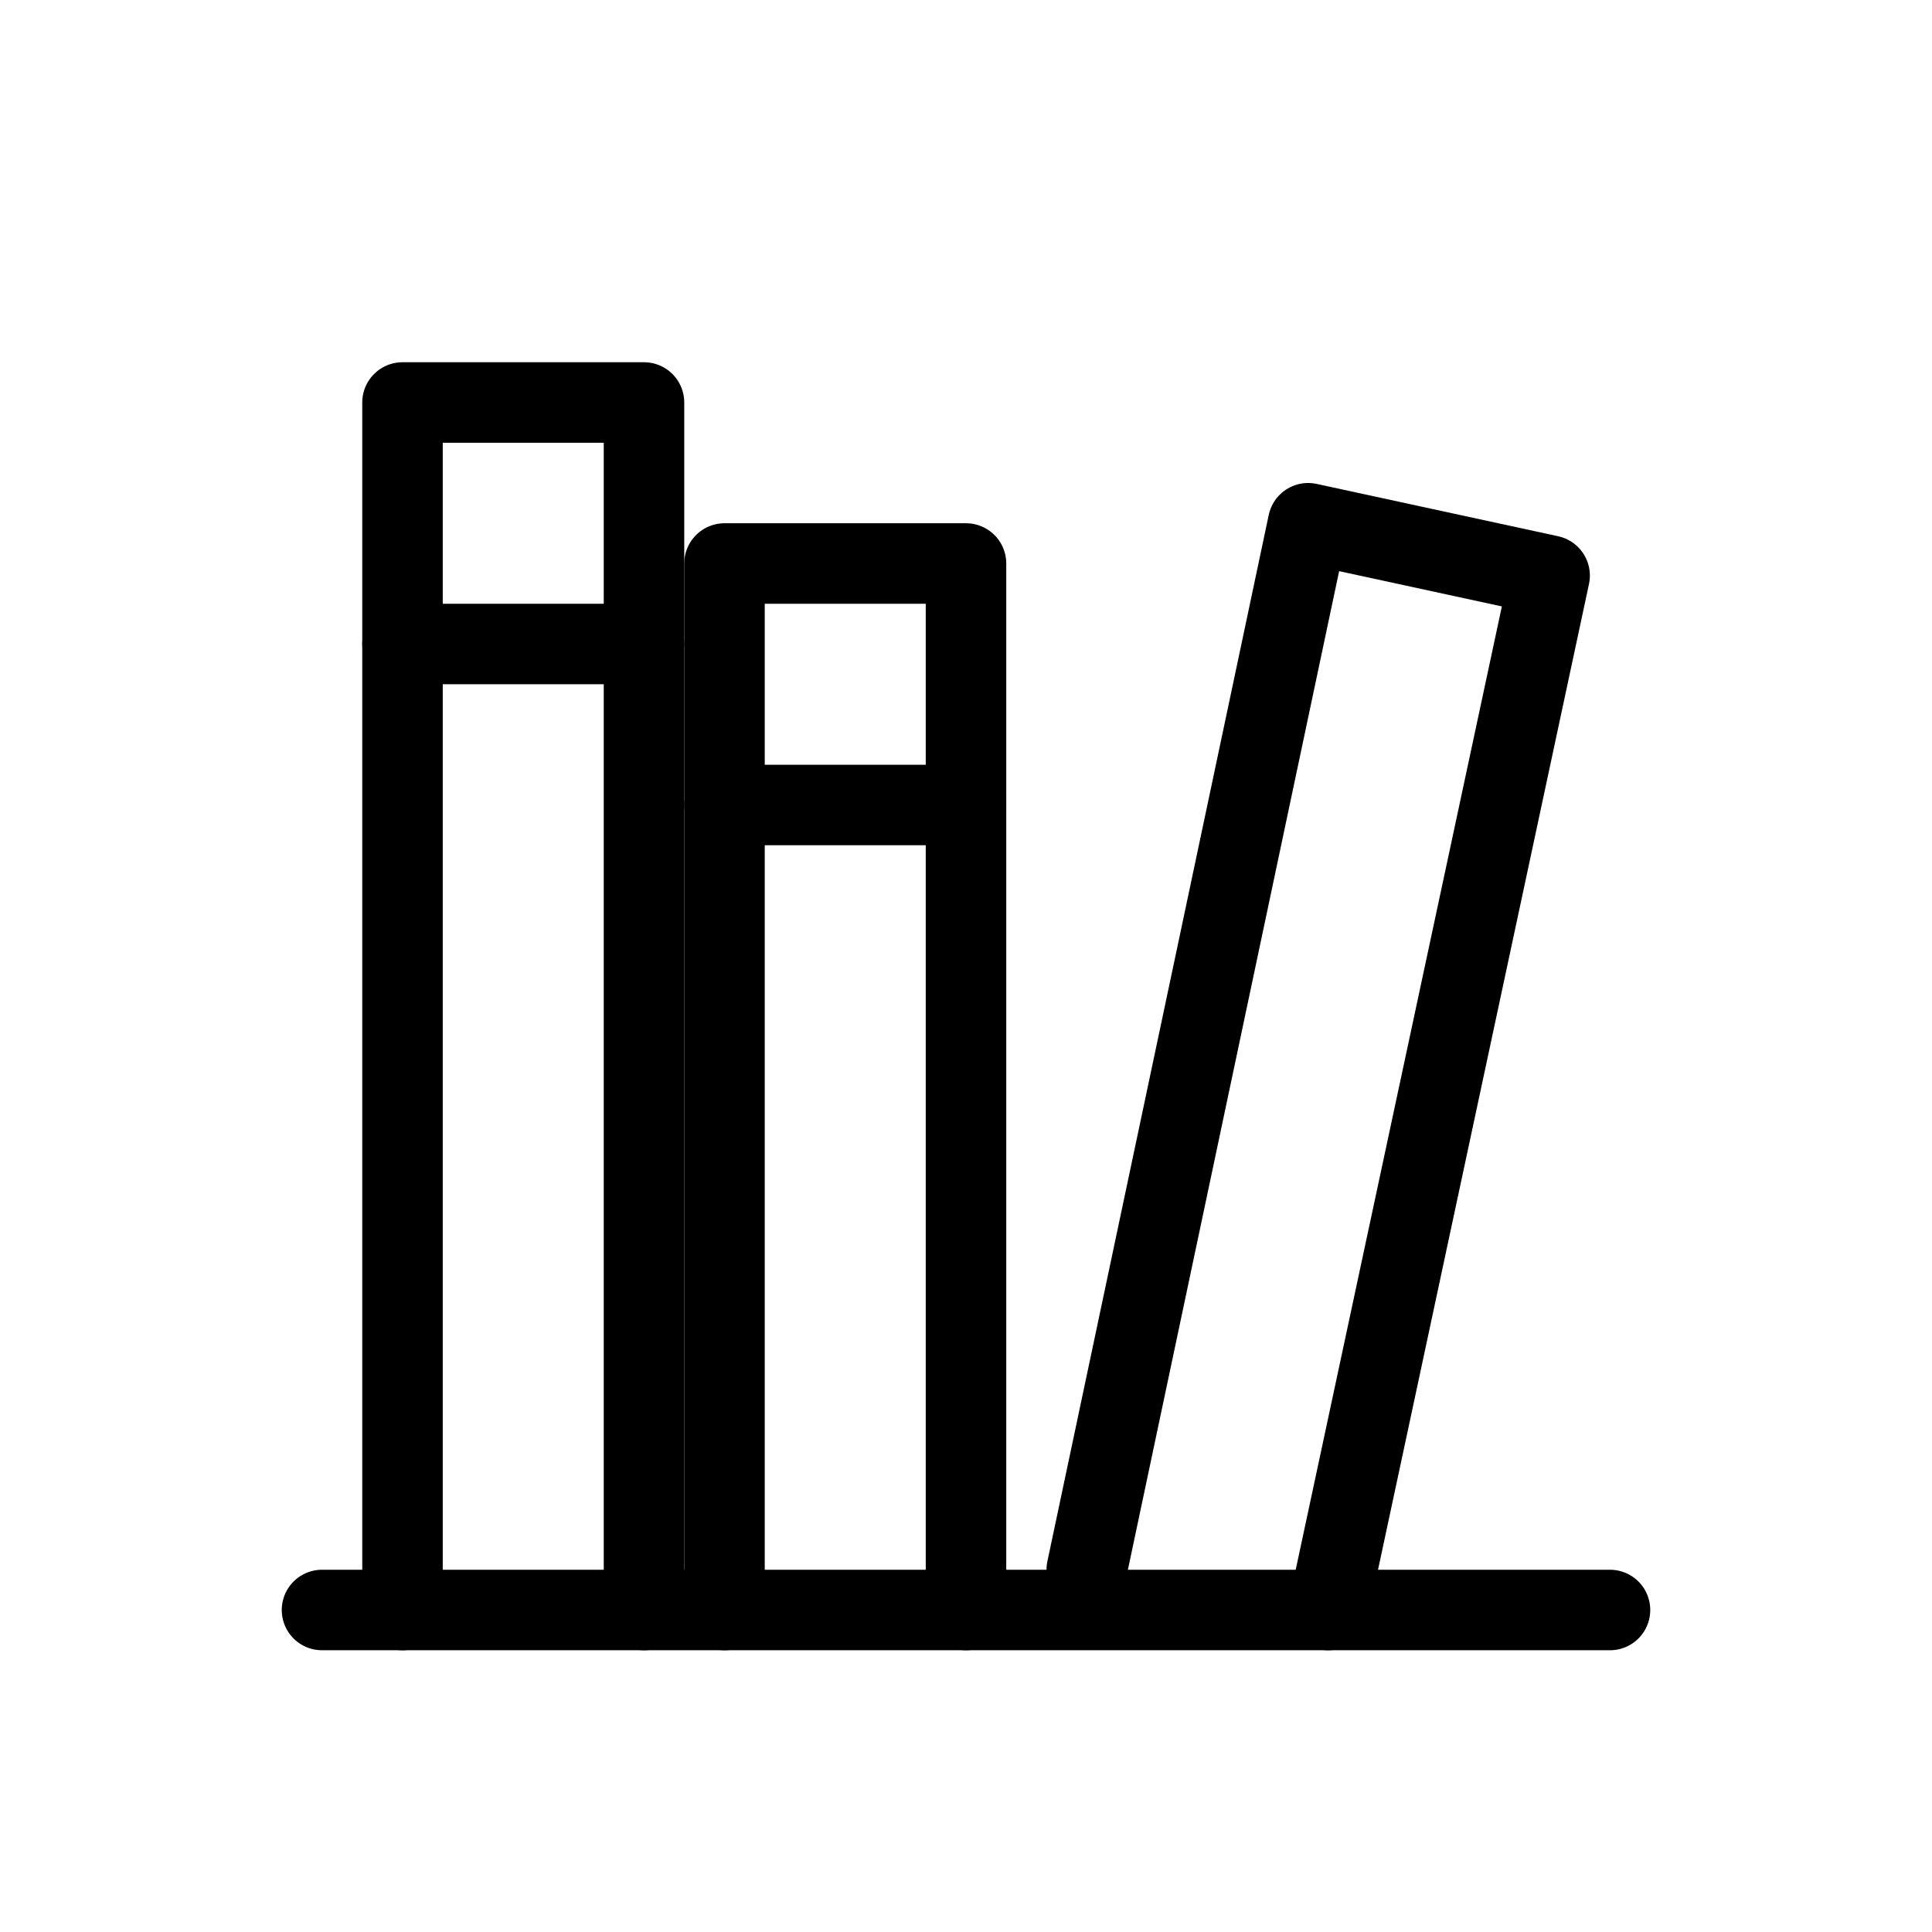
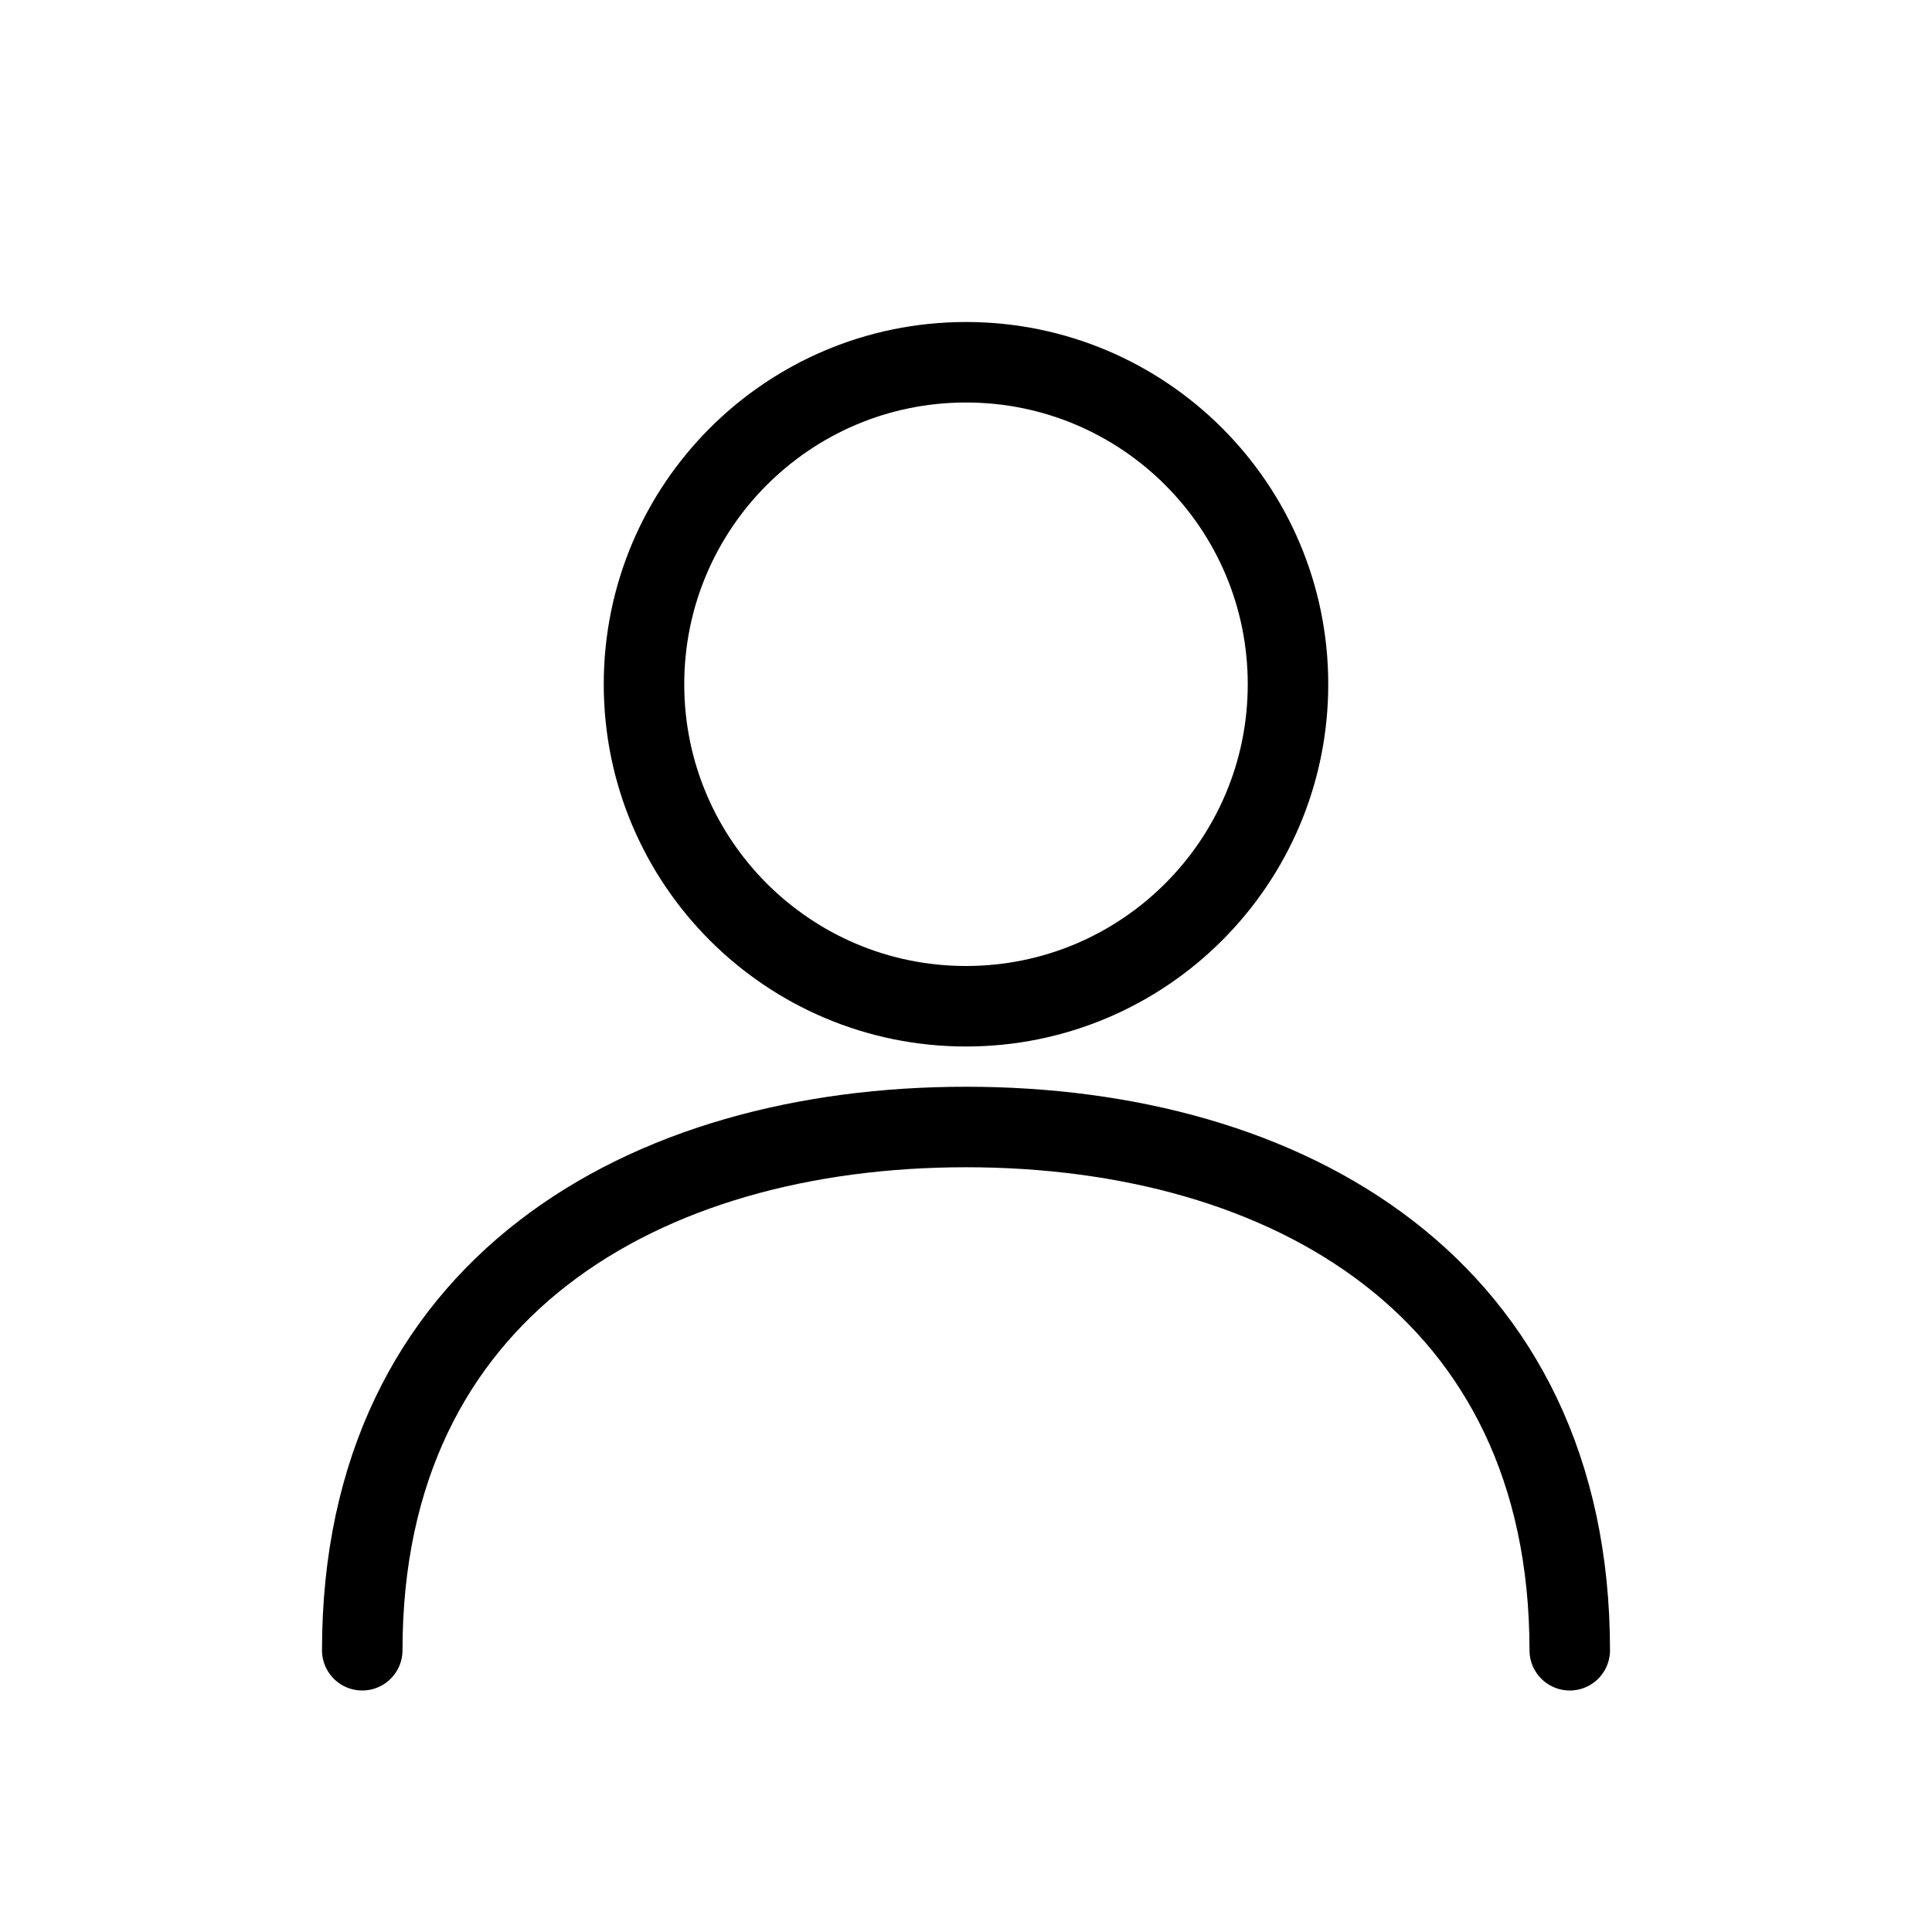
<svg xmlns="http://www.w3.org/2000/svg" version="1.1" width="48" height="48" viewBox="0 0 48 48">
  <g fill="none" stroke="#000000" stroke-width="2" stroke-linecap="round" stroke-linejoin="round">
-     <path d="M 8,40 H 40" />
-     <path d="M 10,40 V 10 H 16 V 40" />
-     <path d="M 18,40 V 14 H 24 V 40" />
-     <path d="M 27,39 L 32.5,13 L 38.5,14.3 L 33,40" />
-     <path d="M 10,16 H 16" />
-     <path d="M 18,20 H 24" />
+     <circle cx="24" cy="17" r="8" />
+     <path d="M 9,41 C 9,32 16,28 24,28 C 32,28 39,32 39,41" />
  </g>
</svg>
